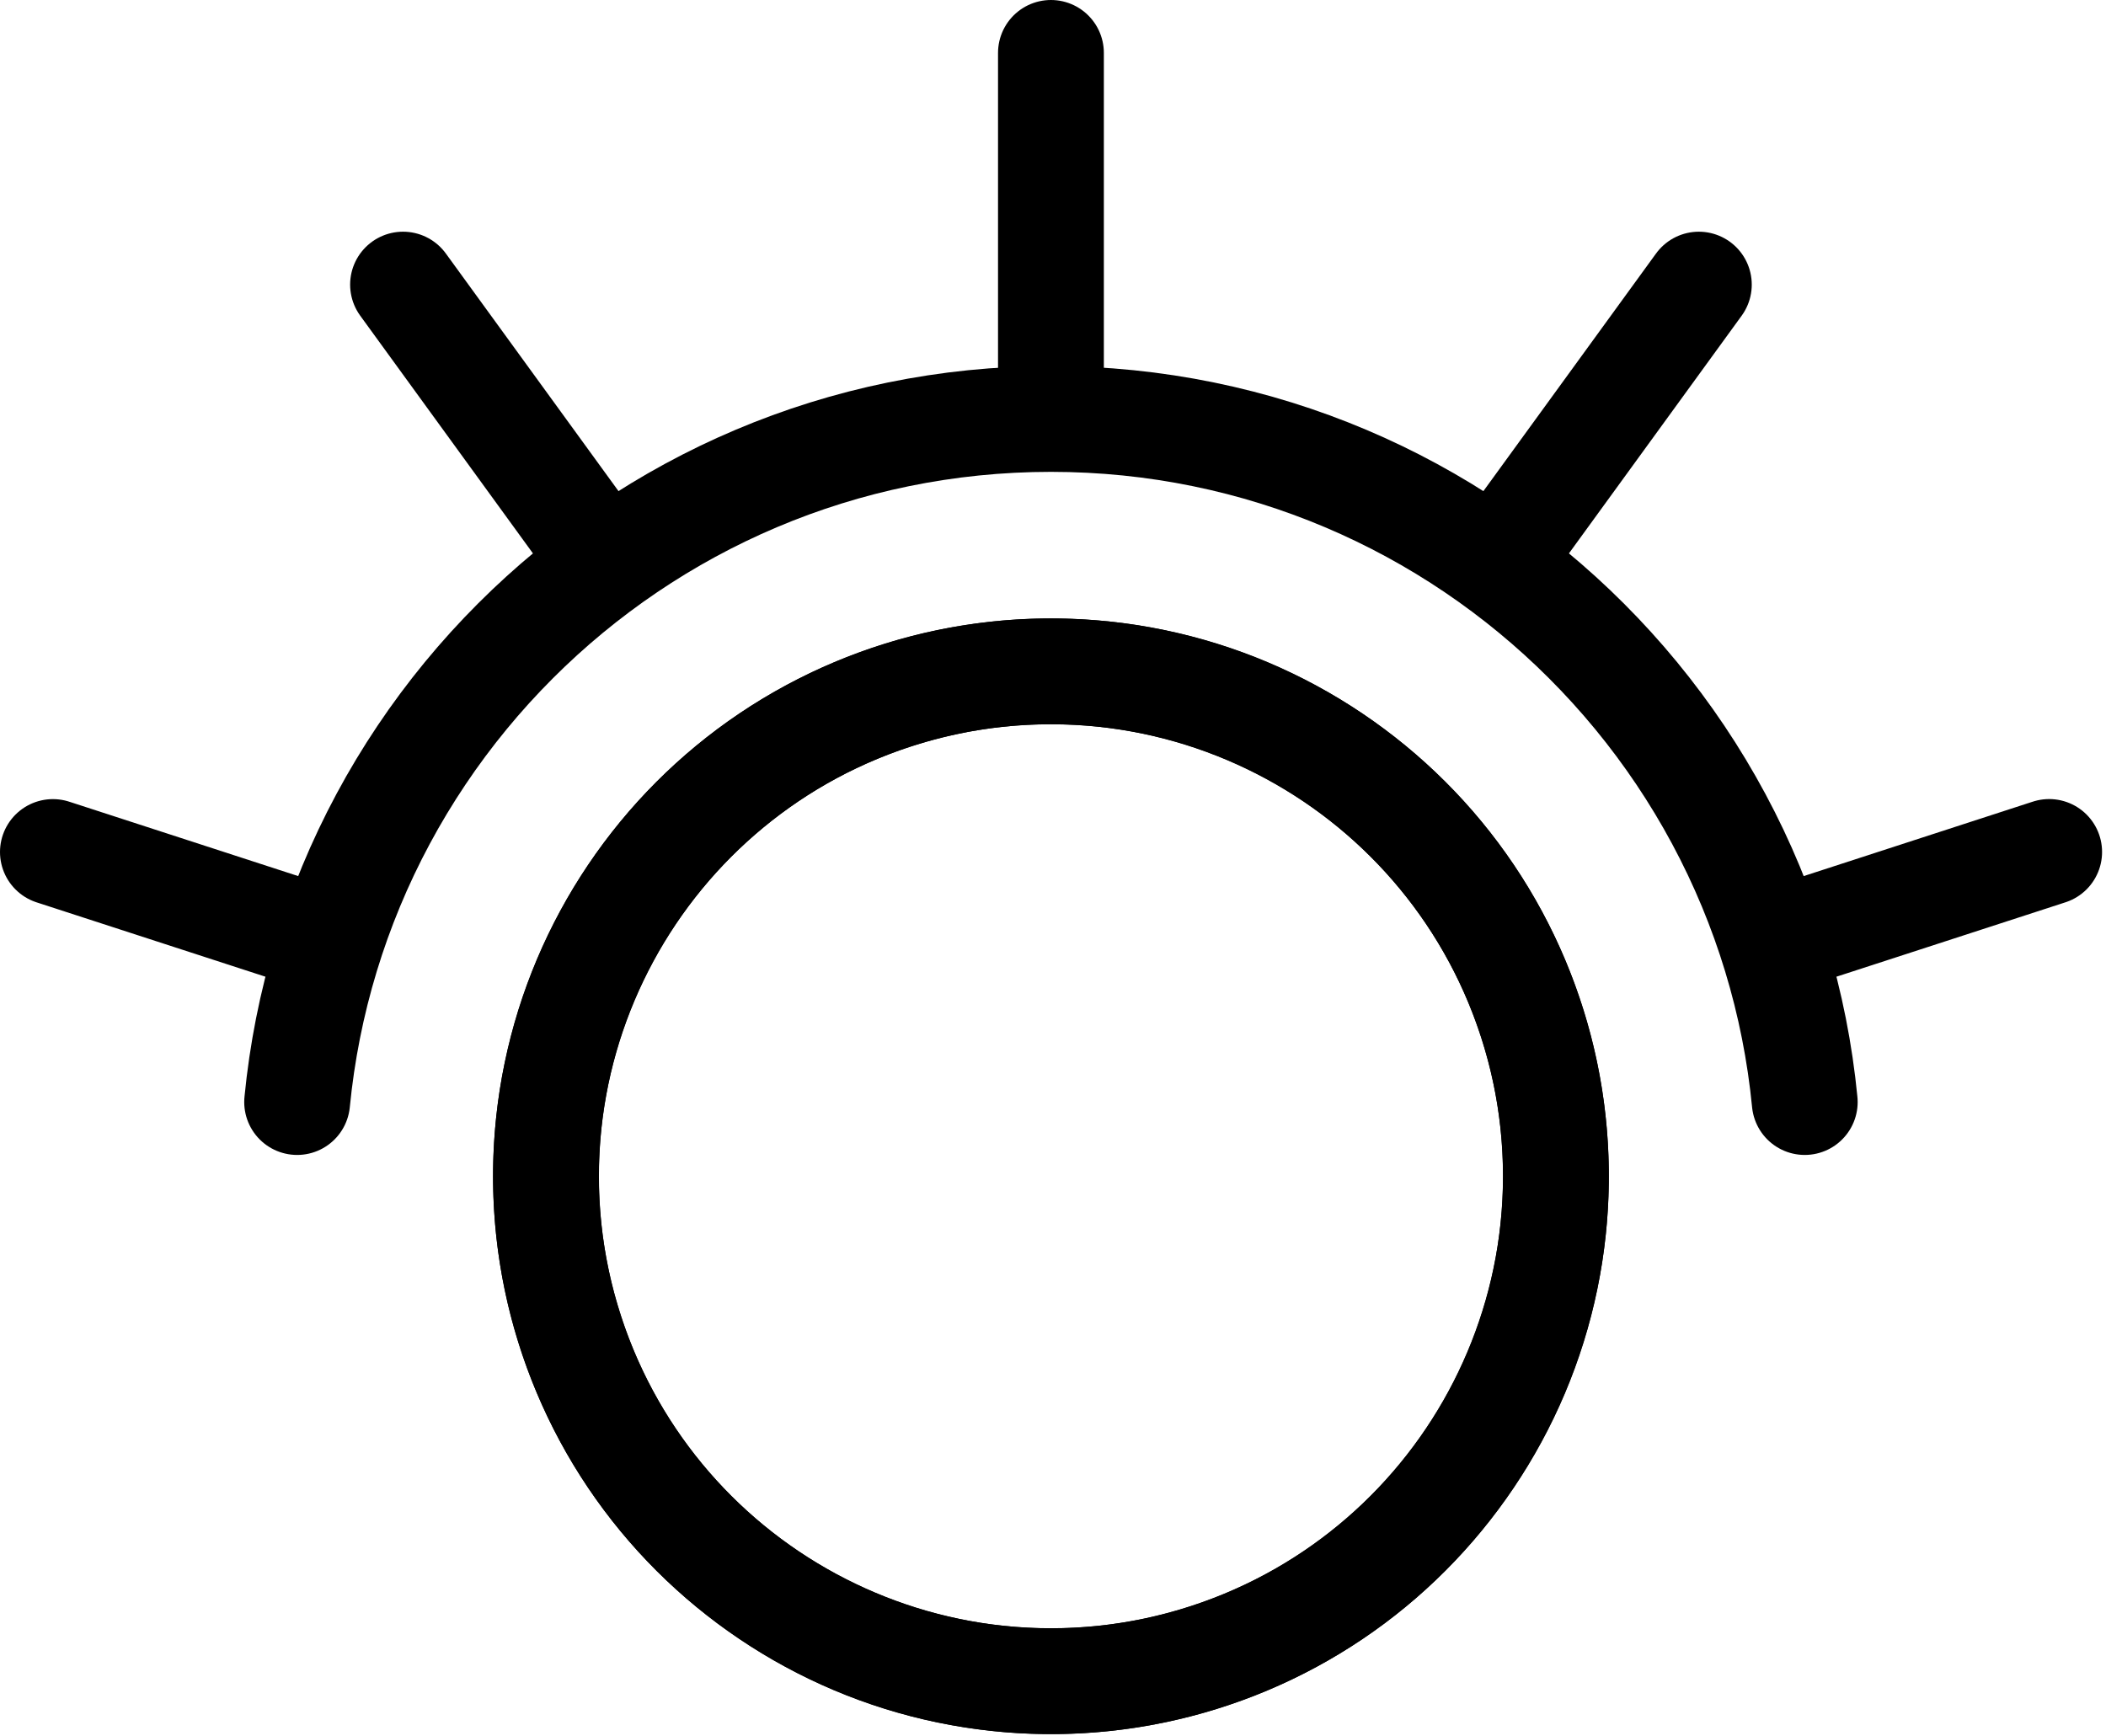
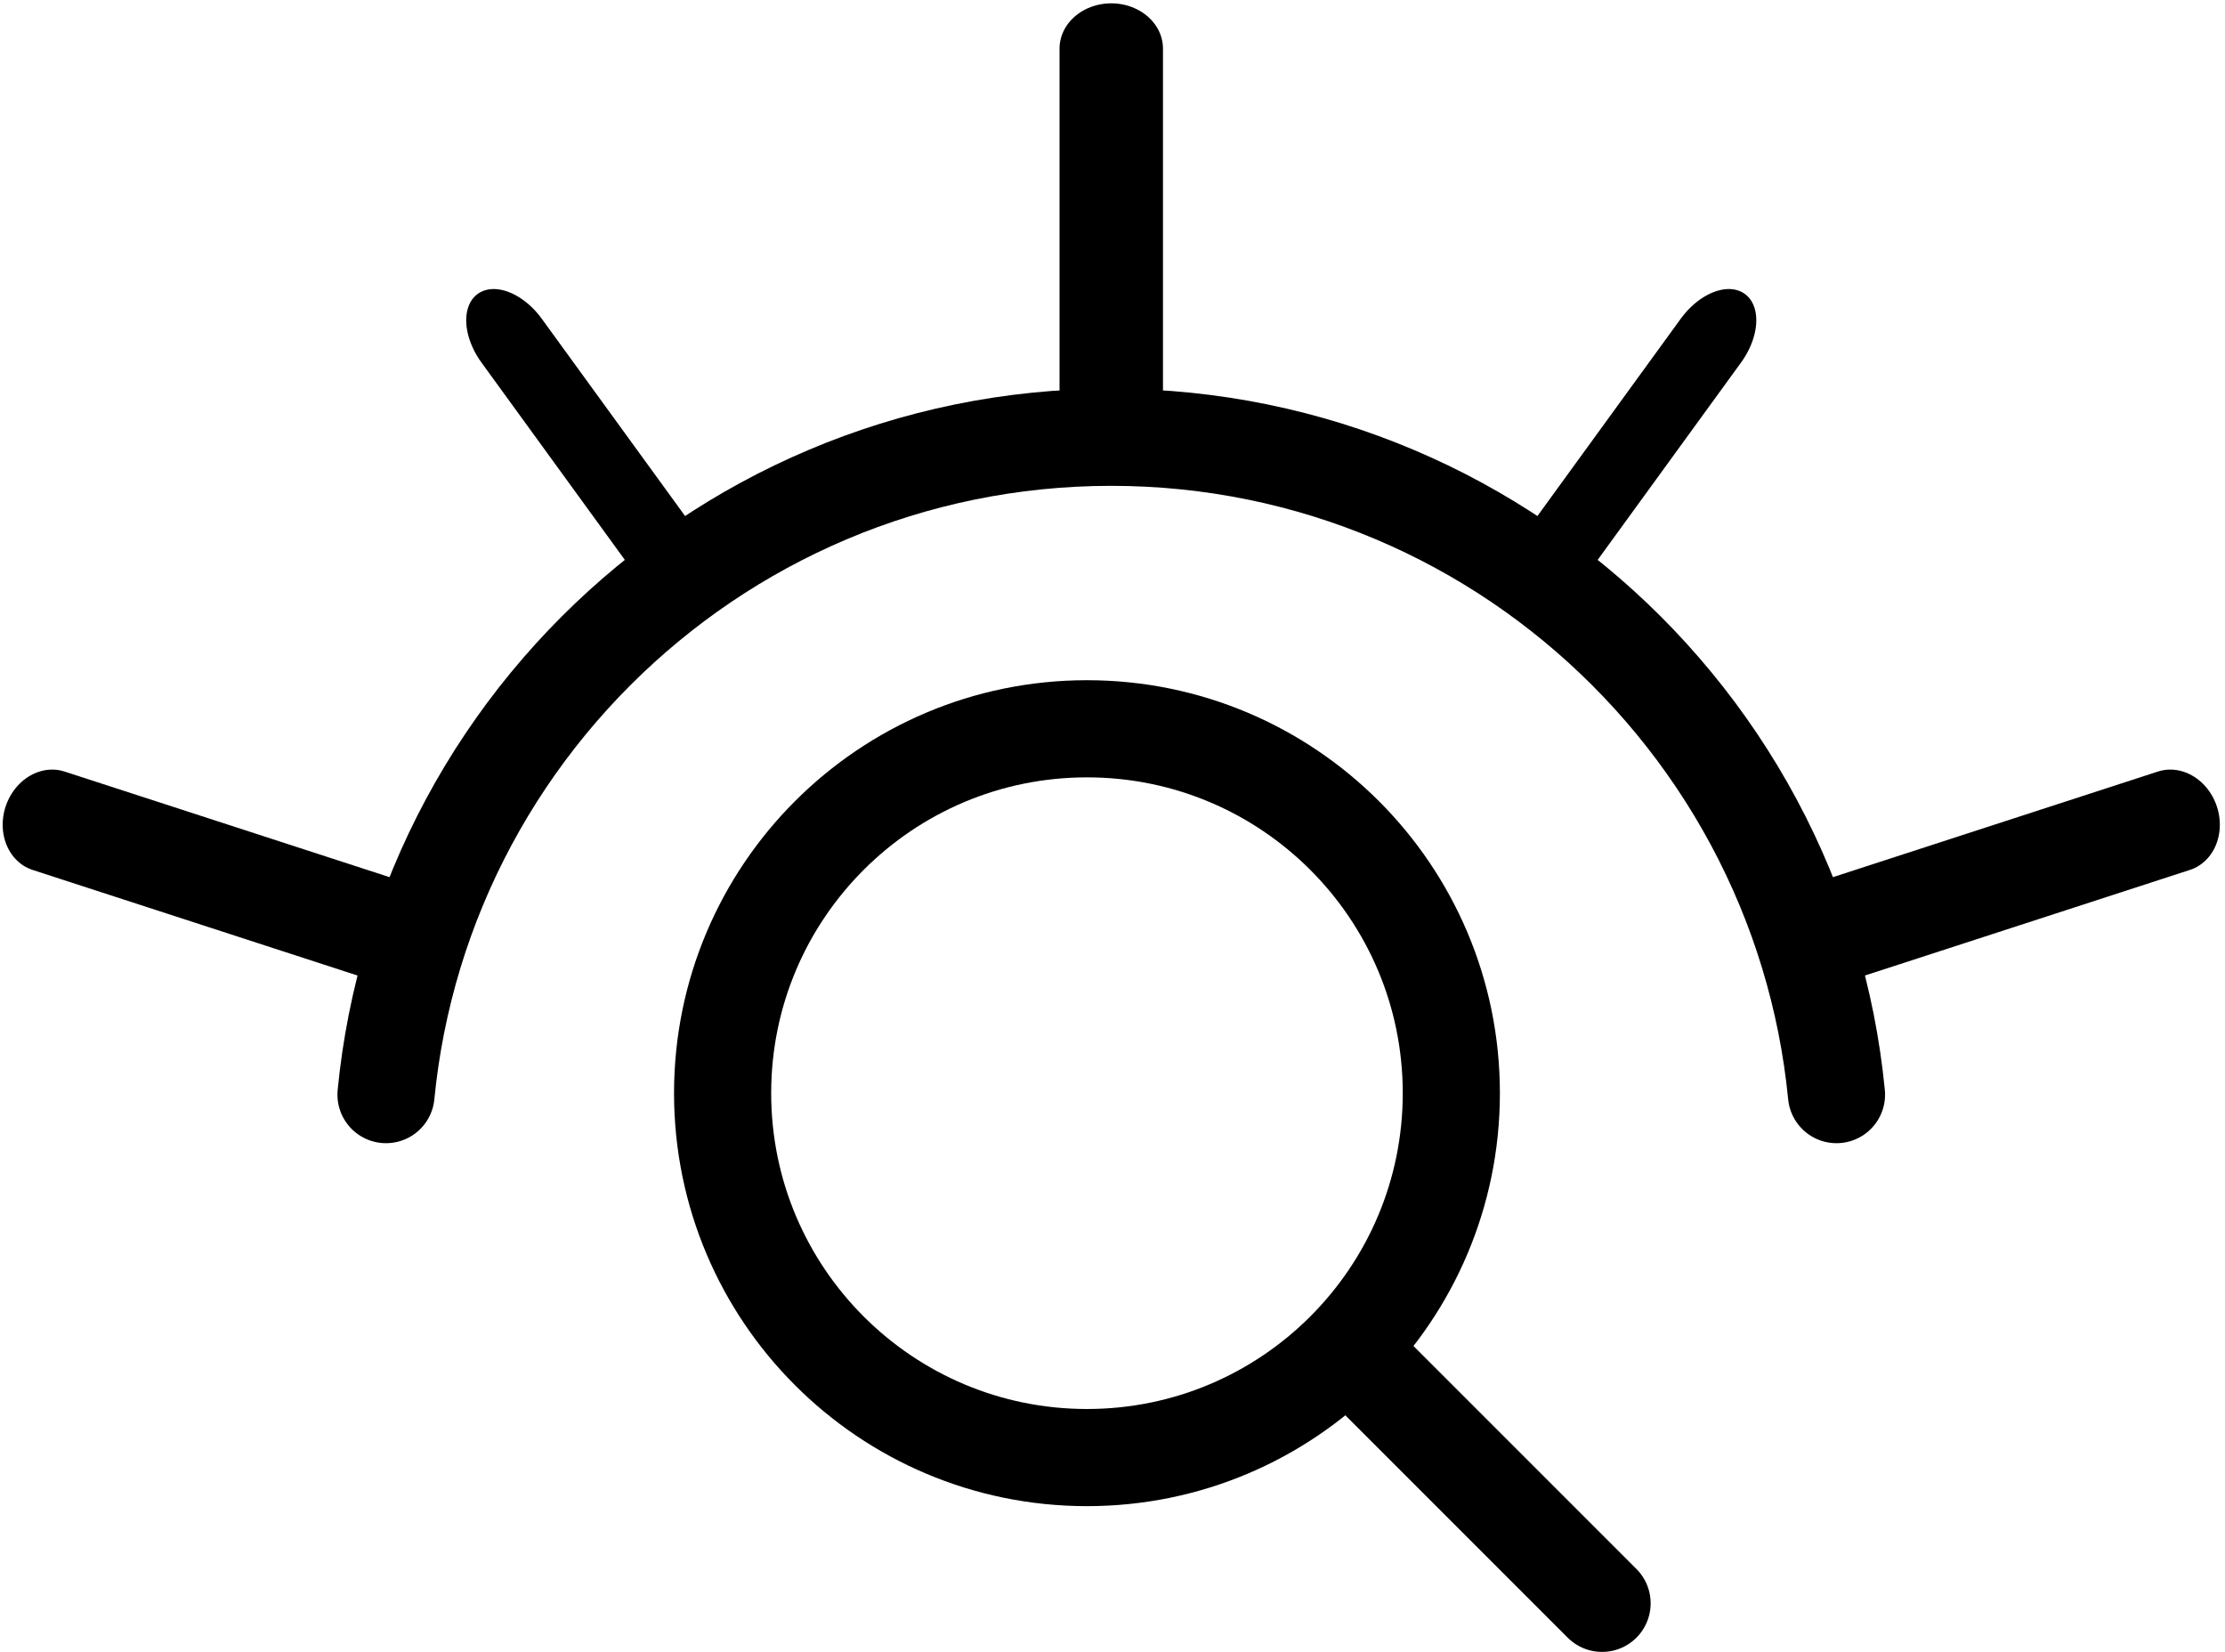
- <svg xmlns="http://www.w3.org/2000/svg" width="398px" height="328px" version="1.1" xml:space="preserve" style="fill-rule:evenodd;clip-rule:evenodd;stroke-linecap:round;stroke-linejoin:round;stroke-miterlimit:1.5;">
-   <g>
-     <circle cx="198.611" cy="222.32" r="95.425" style="fill:none;stroke:black;stroke-width:20px;" />
-     <path d="M56.154,208.289C56.613,203.586 57.299,198.95 58.202,194.392C60.046,185.086 62.793,176.104 66.347,167.54C73.606,150.053 84.233,134.311 97.418,121.127C123.327,95.217 159.111,79.183 198.611,79.183C238.111,79.183 273.895,95.217 299.804,121.127C312.989,134.311 323.616,150.053 330.875,167.54C334.43,176.104 337.177,185.086 339.02,194.392C339.923,198.95 340.61,203.586 341.068,208.289" style="fill:none;stroke:black;stroke-width:20px;" />
-     <path d="M198.611,69.64L198.611,10" style="fill:none;stroke:black;stroke-width:20px;" />
-     <path d="M110.607,101.193L76.168,53.791" style="fill:none;stroke:black;stroke-width:20px;" />
-     <path d="M286.615,101.193L321.054,53.792" style="fill:none;stroke:black;stroke-width:20px;" />
-     <path d="M53.404,175.139L10,161.036" style="fill:none;stroke:black;stroke-width:20px;" />
-     <path d="M289.365,192.832C305.64,242.921 278.188,296.799 228.099,313.074C178.01,329.349 124.132,301.896 107.857,251.808C91.582,201.719 119.035,147.84 169.123,131.566C219.212,115.291 273.091,142.743 289.365,192.832Z" style="fill:none;stroke:black;stroke-width:20px;" />
-     <path d="M343.818,175.139L387.258,161.025" style="fill:none;stroke:black;stroke-width:20px;" />
+ <svg xmlns="http://www.w3.org/2000/svg" width="100%" height="100%" viewBox="0 0 458 340" version="1.1" xmlnsXlink="http://www.w3.org/1999/xlink" xmlSpace="preserve" xmlnsSerif="http://www.serif.com/" style="fill-rule:evenodd;clip-rule:evenodd;stroke-linecap:round;stroke-linejoin:round;stroke-miterlimit:1.5;">
+   <g transform="matrix(1,0,0,1,-71.257,-60)">
+     <g>
+       <g transform="matrix(1.5,0,0,1.5,-150,-150)">
+         <path d="M200.475,290.198C200.796,286.912 201.275,283.673 201.906,280.488C203.194,273.987 205.113,267.712 207.596,261.729C212.667,249.512 220.092,238.514 229.303,229.303C247.404,211.202 272.404,200 300,200C327.596,200 352.596,211.202 370.697,229.303C379.908,238.514 387.333,249.512 392.404,261.729C394.887,267.712 396.806,273.987 398.094,280.488C398.725,283.673 399.204,286.912 399.525,290.198" style="fill:none;stroke:rgb(0,0,0);stroke-width:13.33px;" />
+       </g>
+       <g transform="matrix(1.14286,0,0,1,-42.8571,-10)">
+         <path d="M300,150L300,80" style="fill:none;stroke:rgb(0,0,0);stroke-width:18.63px;" />
+       </g>
+       <g transform="matrix(0.396253,-0.287895,0.44588,0.613701,22.0187,167.379)">
+         <path d="M300,150L300,80" style="fill:none;stroke:rgb(0,0,0);stroke-width:31.32px;" />
+       </g>
+       <g transform="matrix(0.396253,0.287895,-0.44588,0.613701,340.229,-5.35809)">
+         <path d="M300,150L300,80" style="fill:none;stroke:rgb(0,0,0);stroke-width:31.32px;" />
+       </g>
+       <g transform="matrix(0.353162,-1.08692,0.951057,0.309017,-100.776,530.281)">
+         <path d="M300,150L300,80" style="fill:none;stroke:rgb(0,0,0);stroke-width:18.63px;" />
+       </g>
+       <g transform="matrix(0.353162,1.08692,-0.951057,0.309017,488.879,-121.872)">
+         <path d="M300,150L300,80" style="fill:none;stroke:rgb(0,0,0);stroke-width:18.63px;" />
+       </g>
+     </g>
+     <g>
+       <g transform="matrix(1.15385,0,0,1.15385,-10.7692,-20.7692)">
+         <circle cx="265" cy="265" r="65" style="fill:none;stroke:rgb(0,0,0);stroke-width:17.33px;" />
+       </g>
+       <g transform="matrix(0.838983,0,0,0.838983,74.1653,63.9995)">
+         <path d="M330,328.97L389.596,388.566" style="fill:none;stroke:rgb(0,0,0);stroke-width:23.84px;" />
+       </g>
+     </g>
  </g>
</svg>
